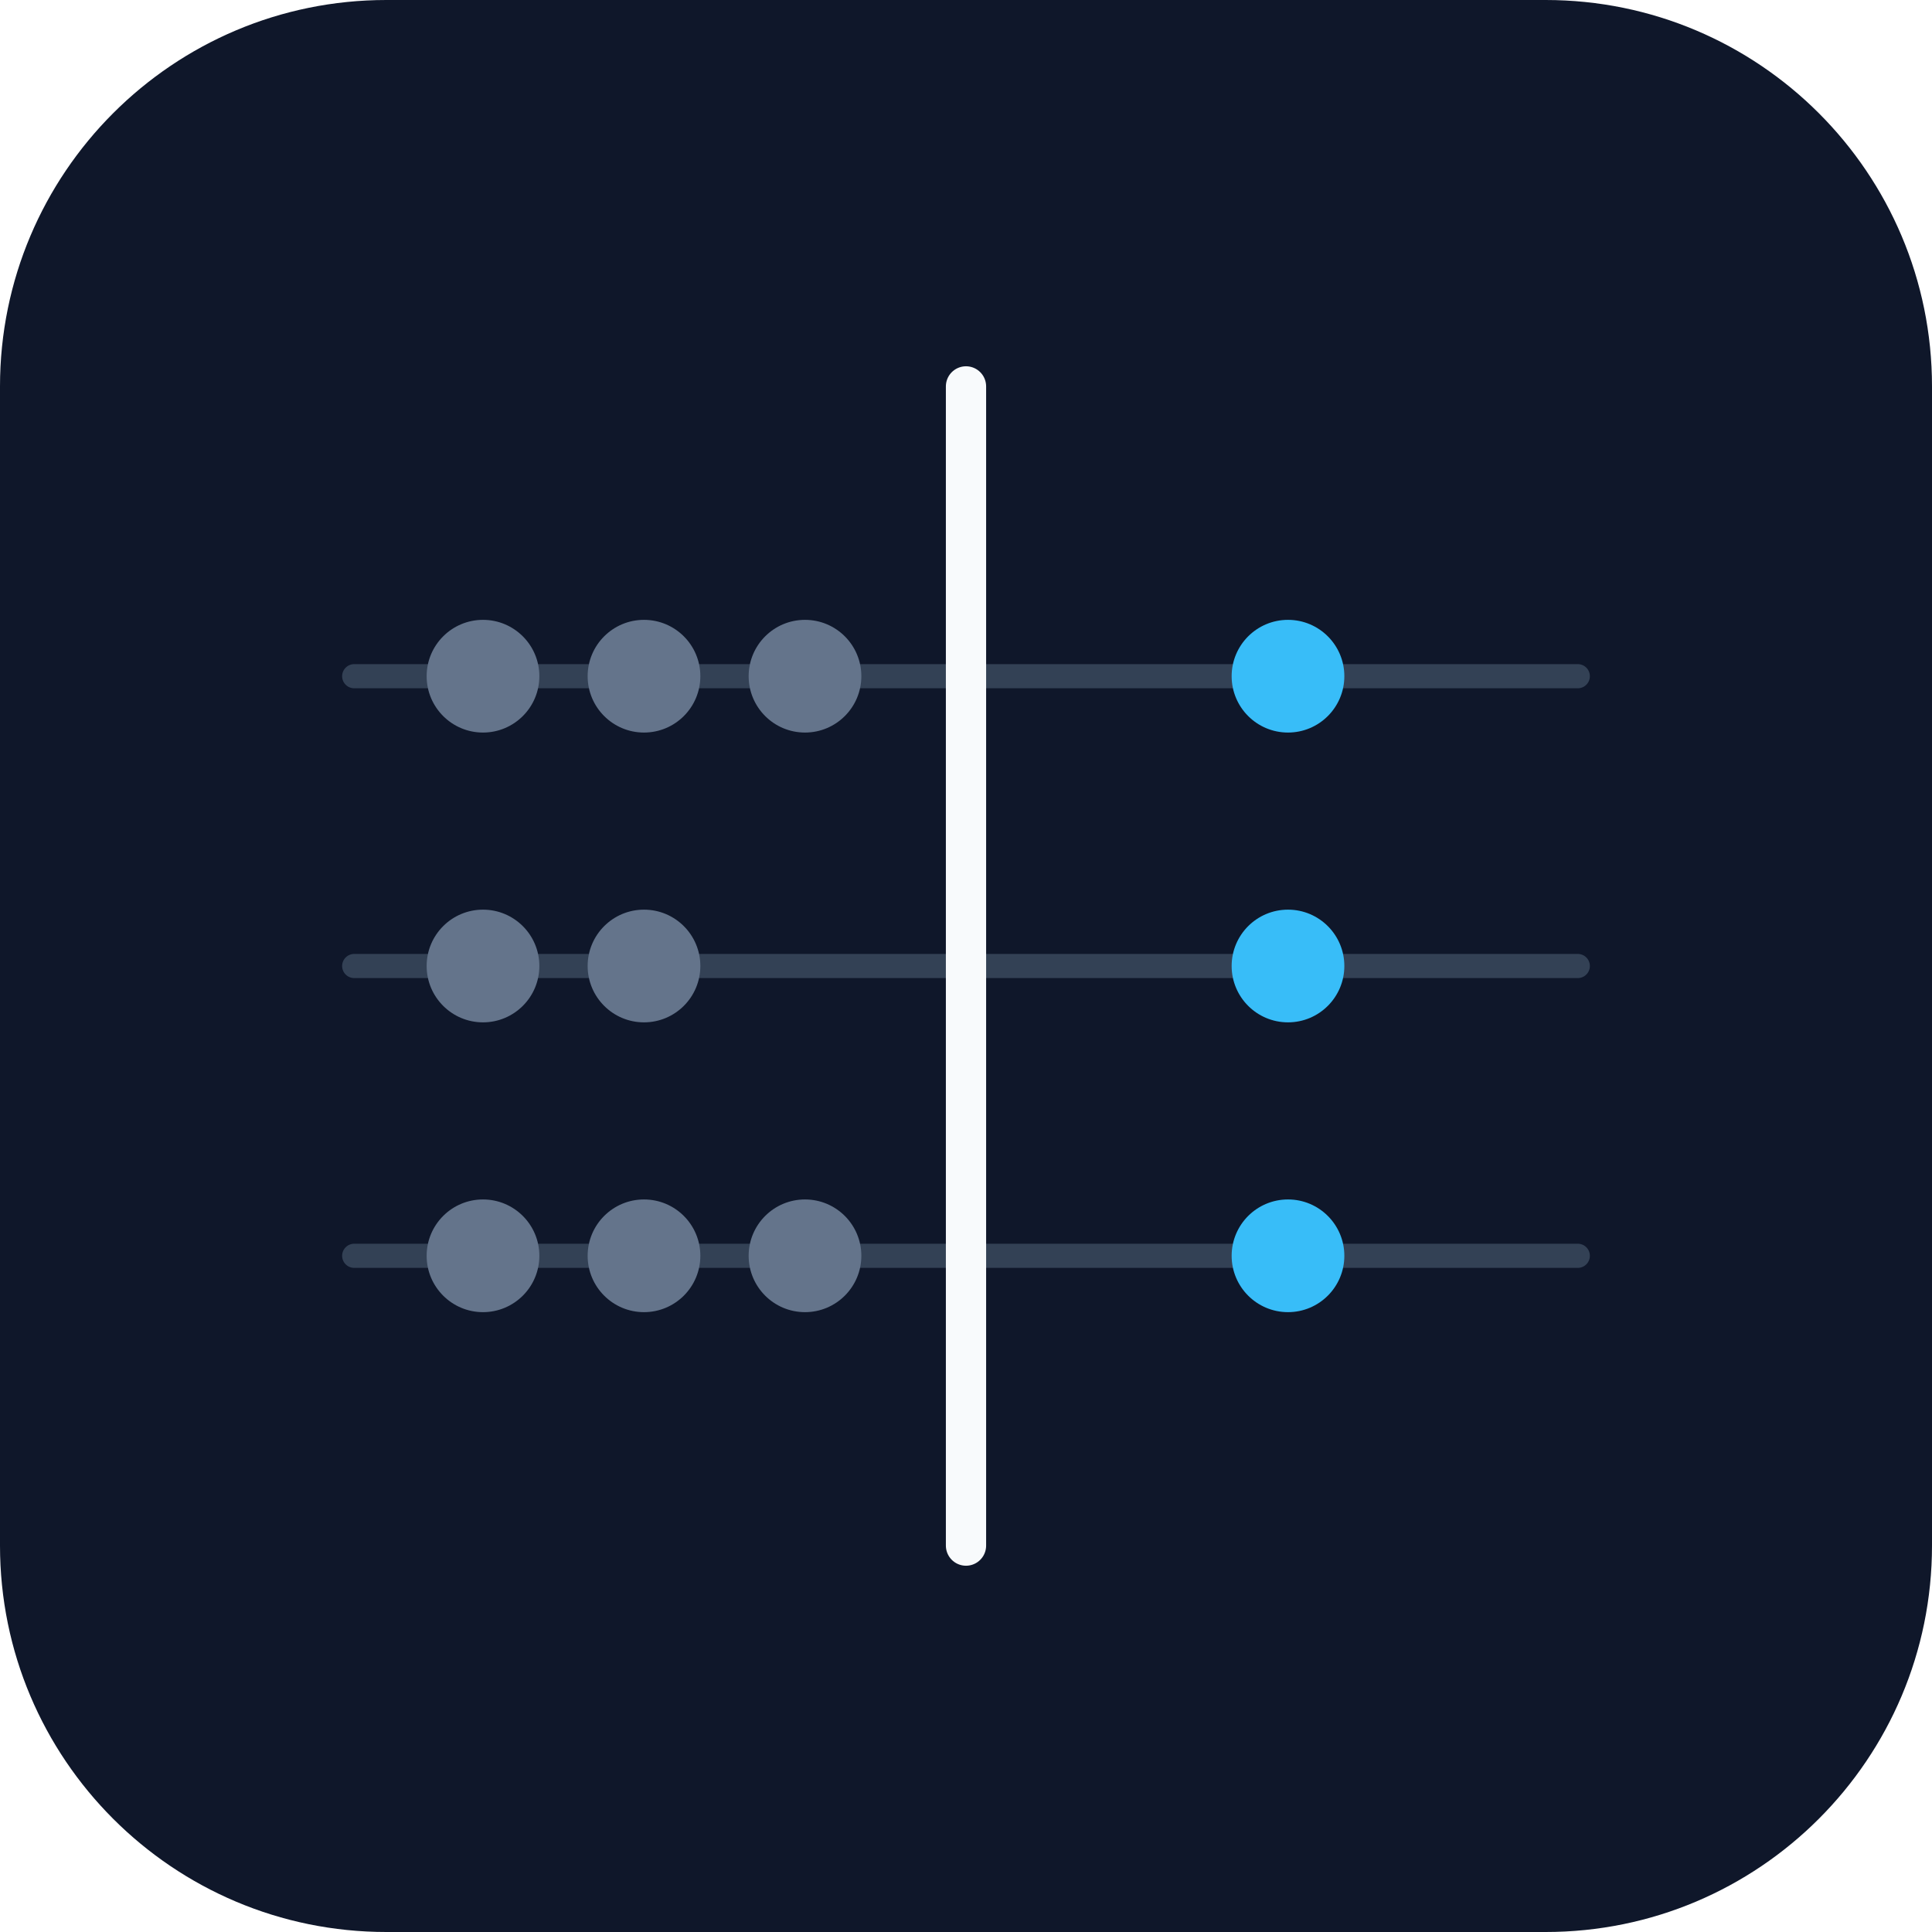
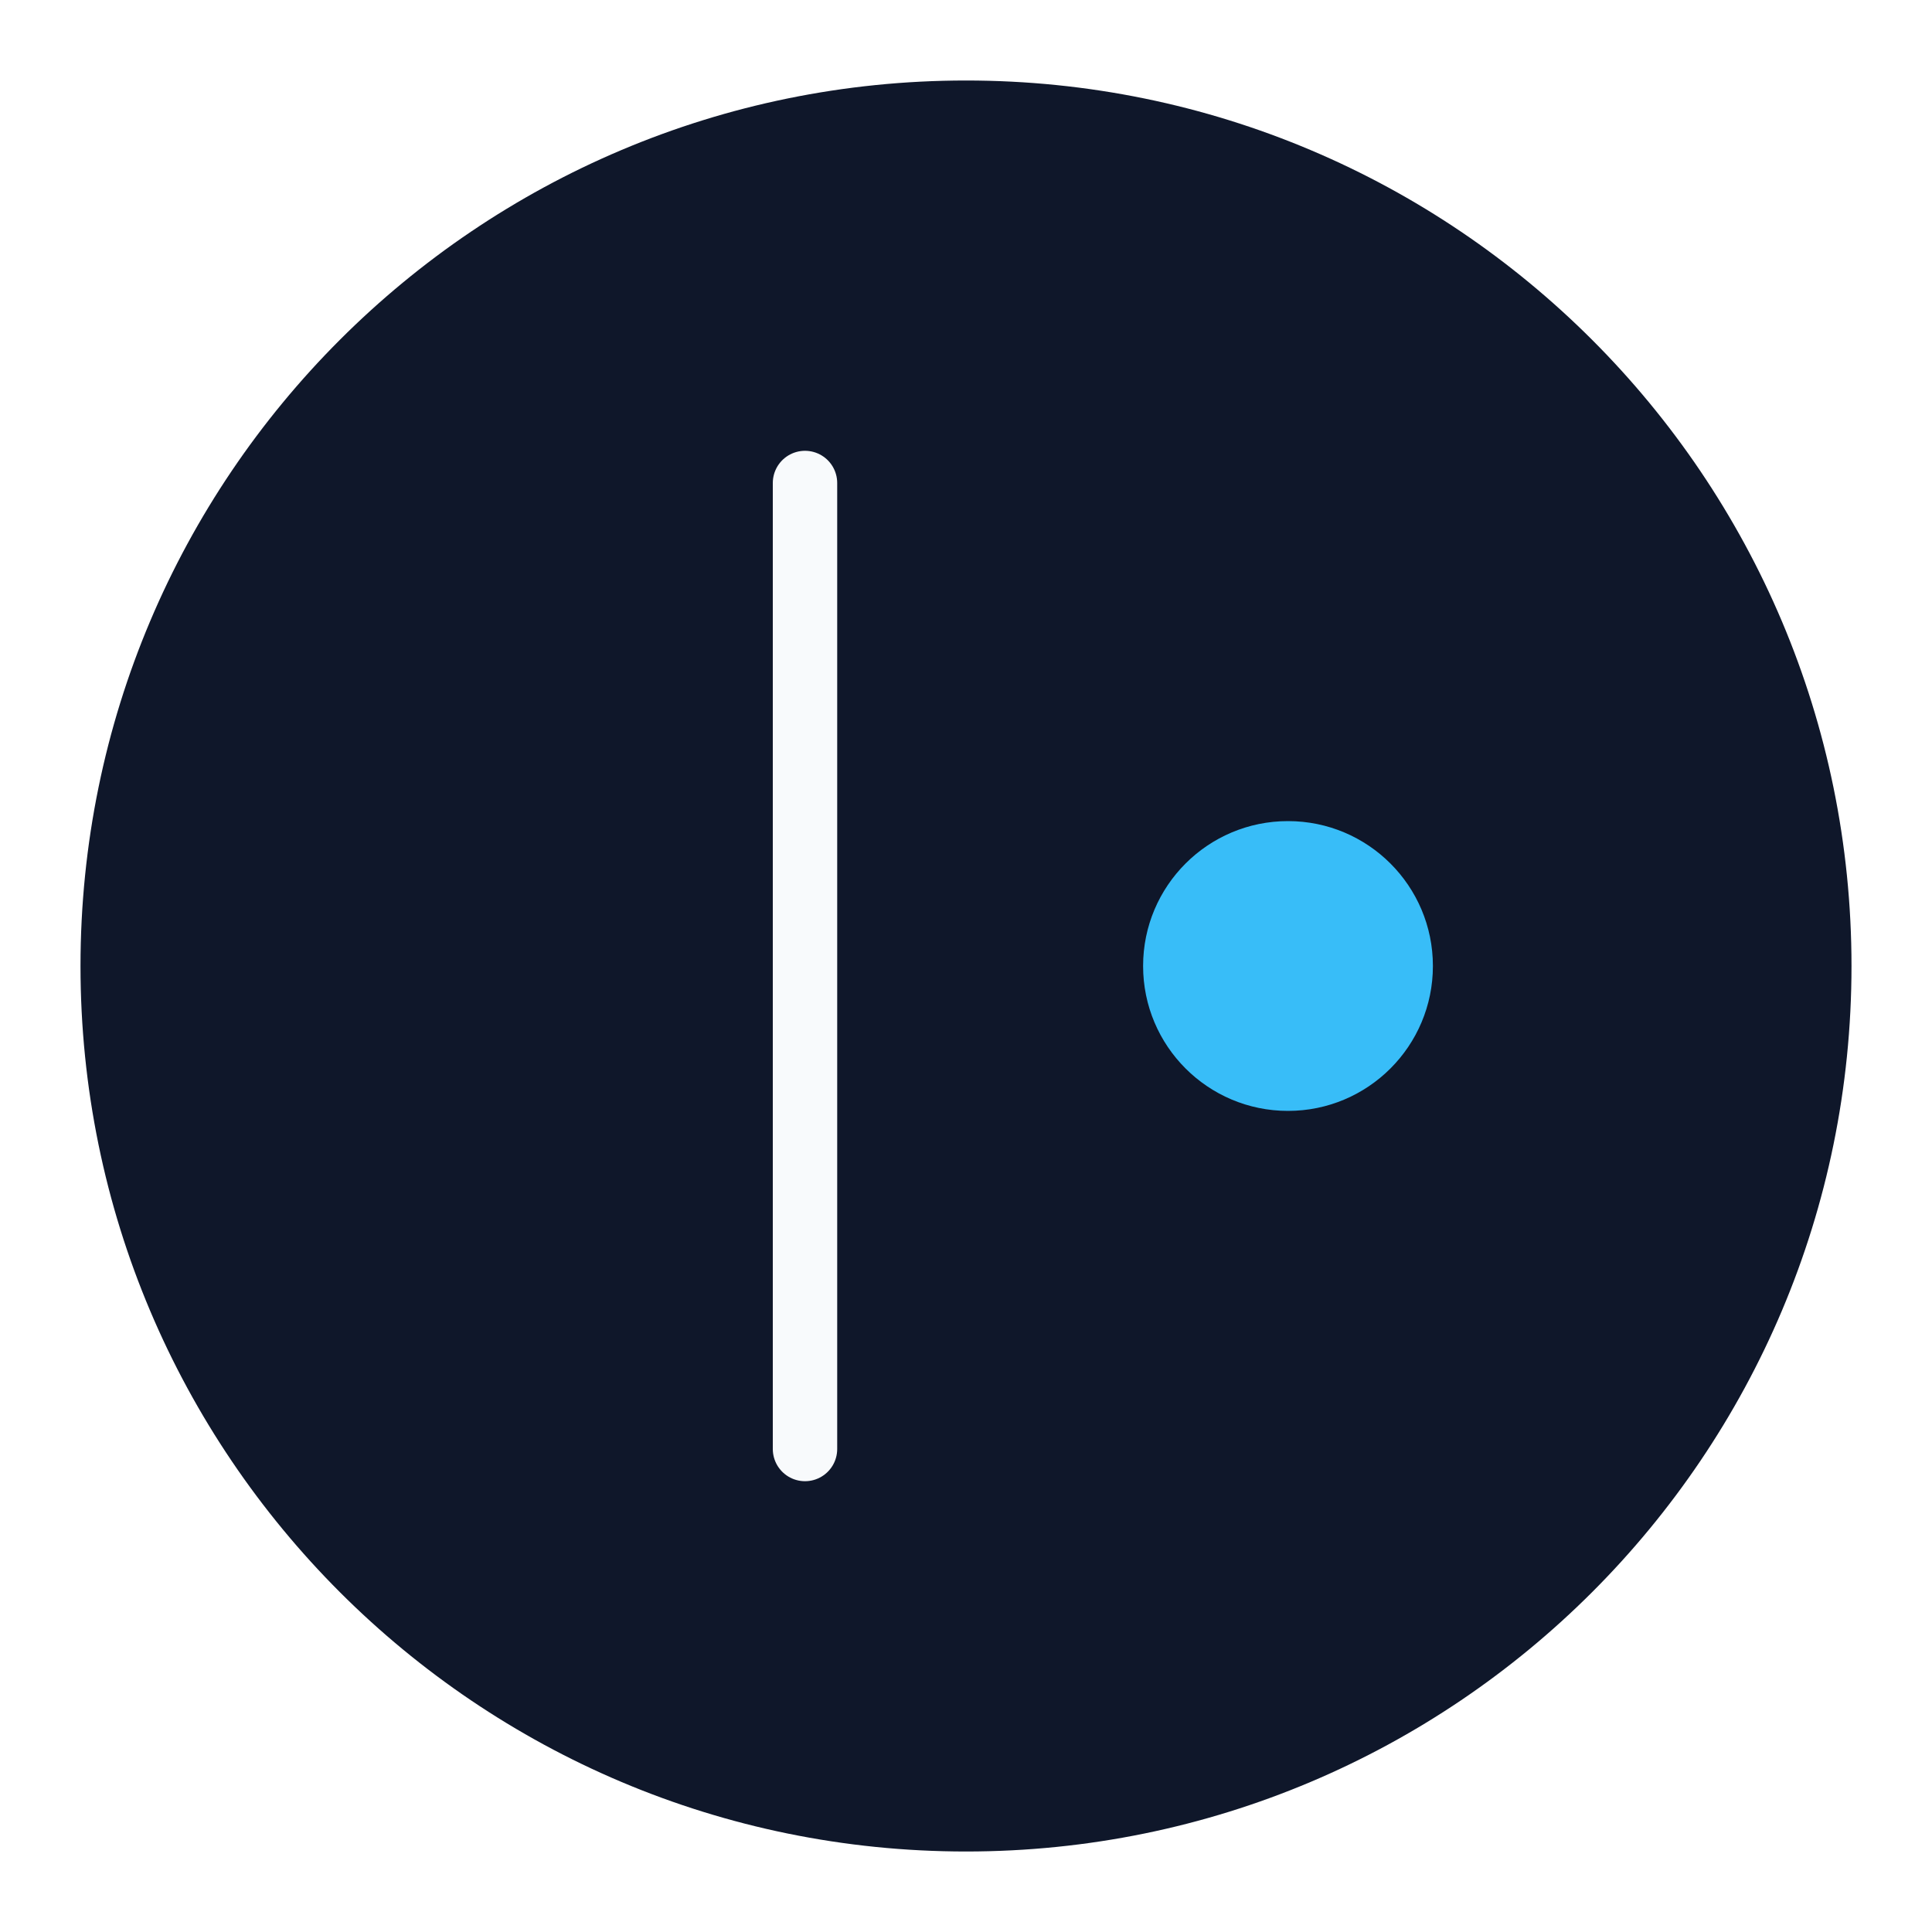
<svg xmlns="http://www.w3.org/2000/svg" viewBox="0 0 240 240" role="img" aria-label="dispatch_policy">
-   <rect width="240" height="240" rx="48" fill="#0F172A" />
-   <g stroke="#334155" stroke-width="3" stroke-linecap="round">
-     <line x1="44" y1="84" x2="196" y2="84" />
-     <line x1="44" y1="120" x2="196" y2="120" />
-     <line x1="44" y1="156" x2="196" y2="156" />
-   </g>
-   <g fill="#64748B">
-     <circle cx="60" cy="84" r="7" />
-     <circle cx="80" cy="84" r="7" />
-     <circle cx="100" cy="84" r="7" />
-     <circle cx="60" cy="120" r="7" />
-     <circle cx="80" cy="120" r="7" />
-     <circle cx="60" cy="156" r="7" />
-     <circle cx="80" cy="156" r="7" />
-     <circle cx="100" cy="156" r="7" />
-   </g>
-   <line x1="120" y1="48" x2="120" y2="192" stroke="#F8FAFC" stroke-width="5" stroke-linecap="round" />
-   <g fill="#38BDF8">
-     <circle cx="160" cy="84" r="7" />
-     <circle cx="160" cy="120" r="7" />
-     <circle cx="160" cy="156" r="7" />
-   </g>
+   <circle cx="120" cy="120" r="110" fill="#0F172A" />
+   <line x1="100" y1="60" x2="100" y2="180" stroke="#F8FAFC" stroke-width="8" stroke-linecap="round" />
+   <circle cx="160" cy="120" r="18" fill="#38BDF8" />
</svg>
